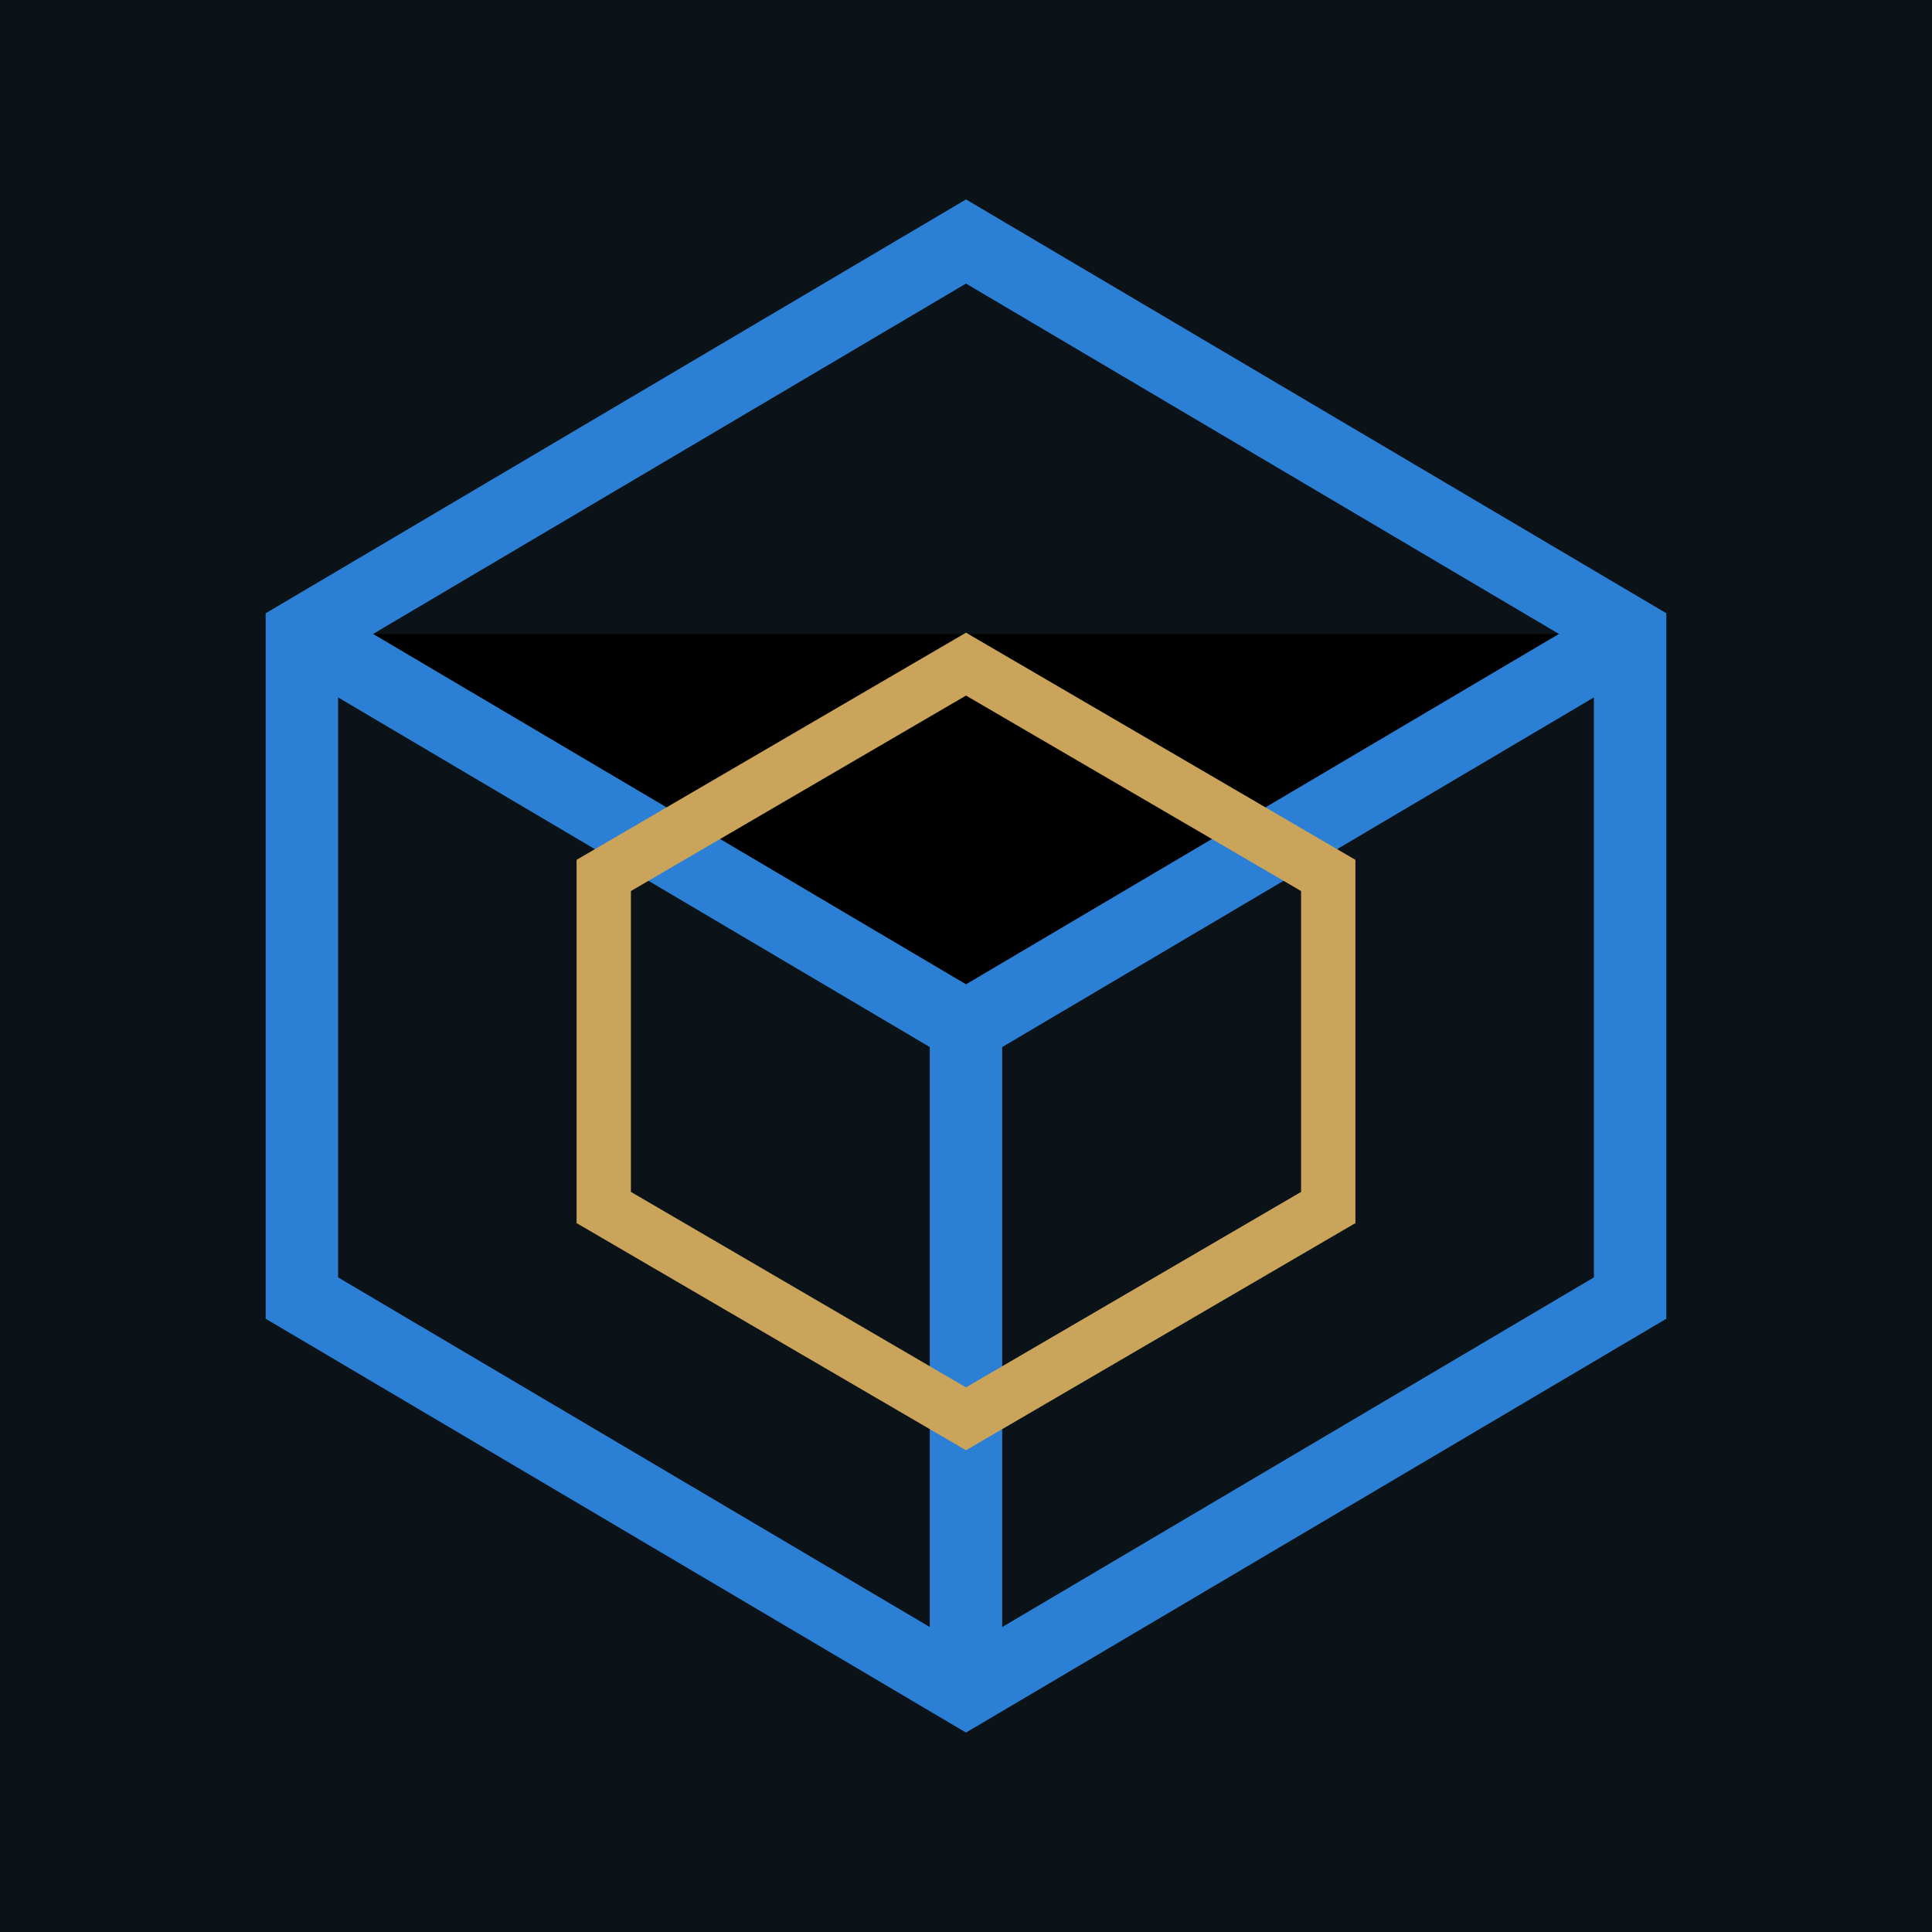
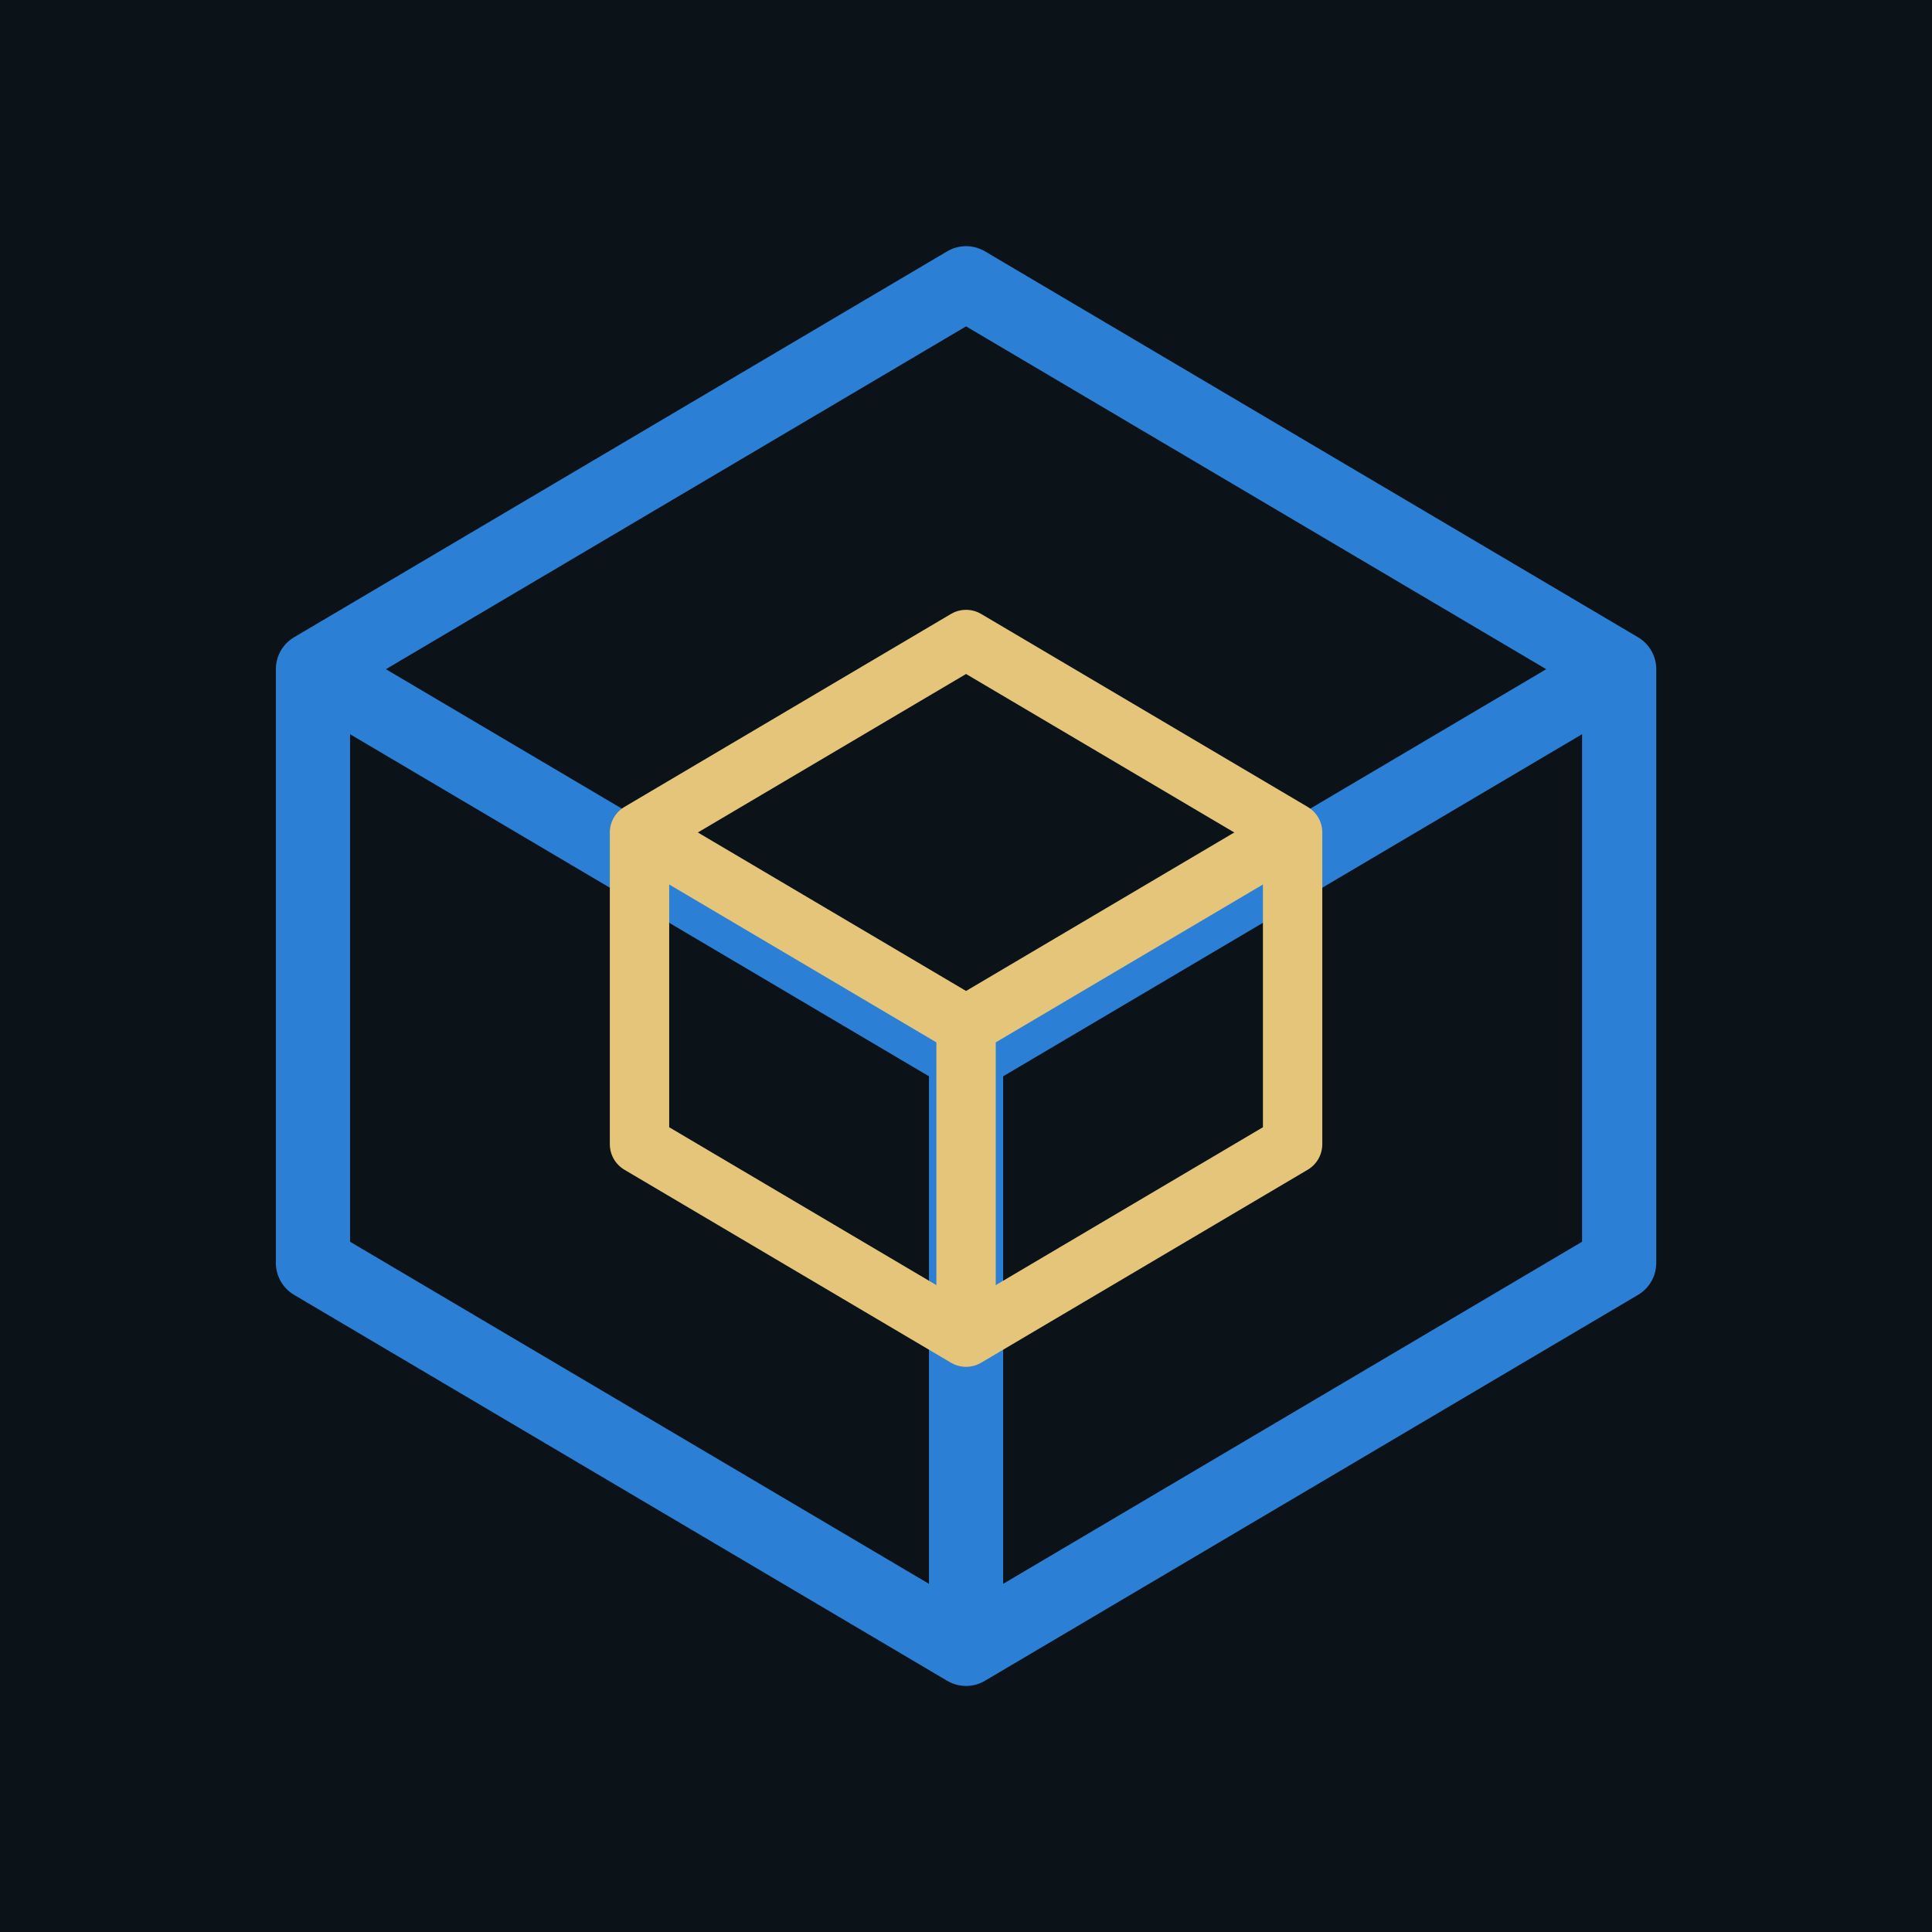
<svg xmlns="http://www.w3.org/2000/svg" viewBox="0 0 64 64">
  <rect width="64" height="64" fill="#0b1218" />
-   <path d="M32 8 L54 21 L54 43 L32 56 L10 43 L10 21 Z" fill="none" stroke="#2b7fd4" stroke-width="2.4" />
-   <path d="M10 21 L32 34 L54 21 M32 34 L32 56" stroke="#2b7fd4" stroke-width="2.4" />
-   <path d="M32 22 L44 29 L44 40 L32 47 L20 40 L20 29 Z" fill="none" stroke="#c9a45a" stroke-width="1.8" />
+   <g fill="none" stroke-linejoin="round" transform="translate(2.5 2.5) scale(0.4917)">
+     <path d="M60 14 L104 40 L104 80 L60 106 L16 80 L16 40 Z" stroke="#2b7fd4" stroke-width="5" />
+     <path d="M16 40 L60 66 L104 40" stroke="#2b7fd4" stroke-width="5" />
+     <path d="M60 66 L60 106" stroke="#2b7fd4" stroke-width="5" />
+     <path d="M60 38 L82 51 L82 72 L60 85 L38 72 L38 51 Z" stroke="#e4c57a" stroke-width="4" />
+     <path d="M38 51 L60 64 L82 51" stroke="#e4c57a" stroke-width="4" />
+     <path d="M60 64 L60 85" stroke="#e4c57a" stroke-width="4" />
+   </g>
</svg>
